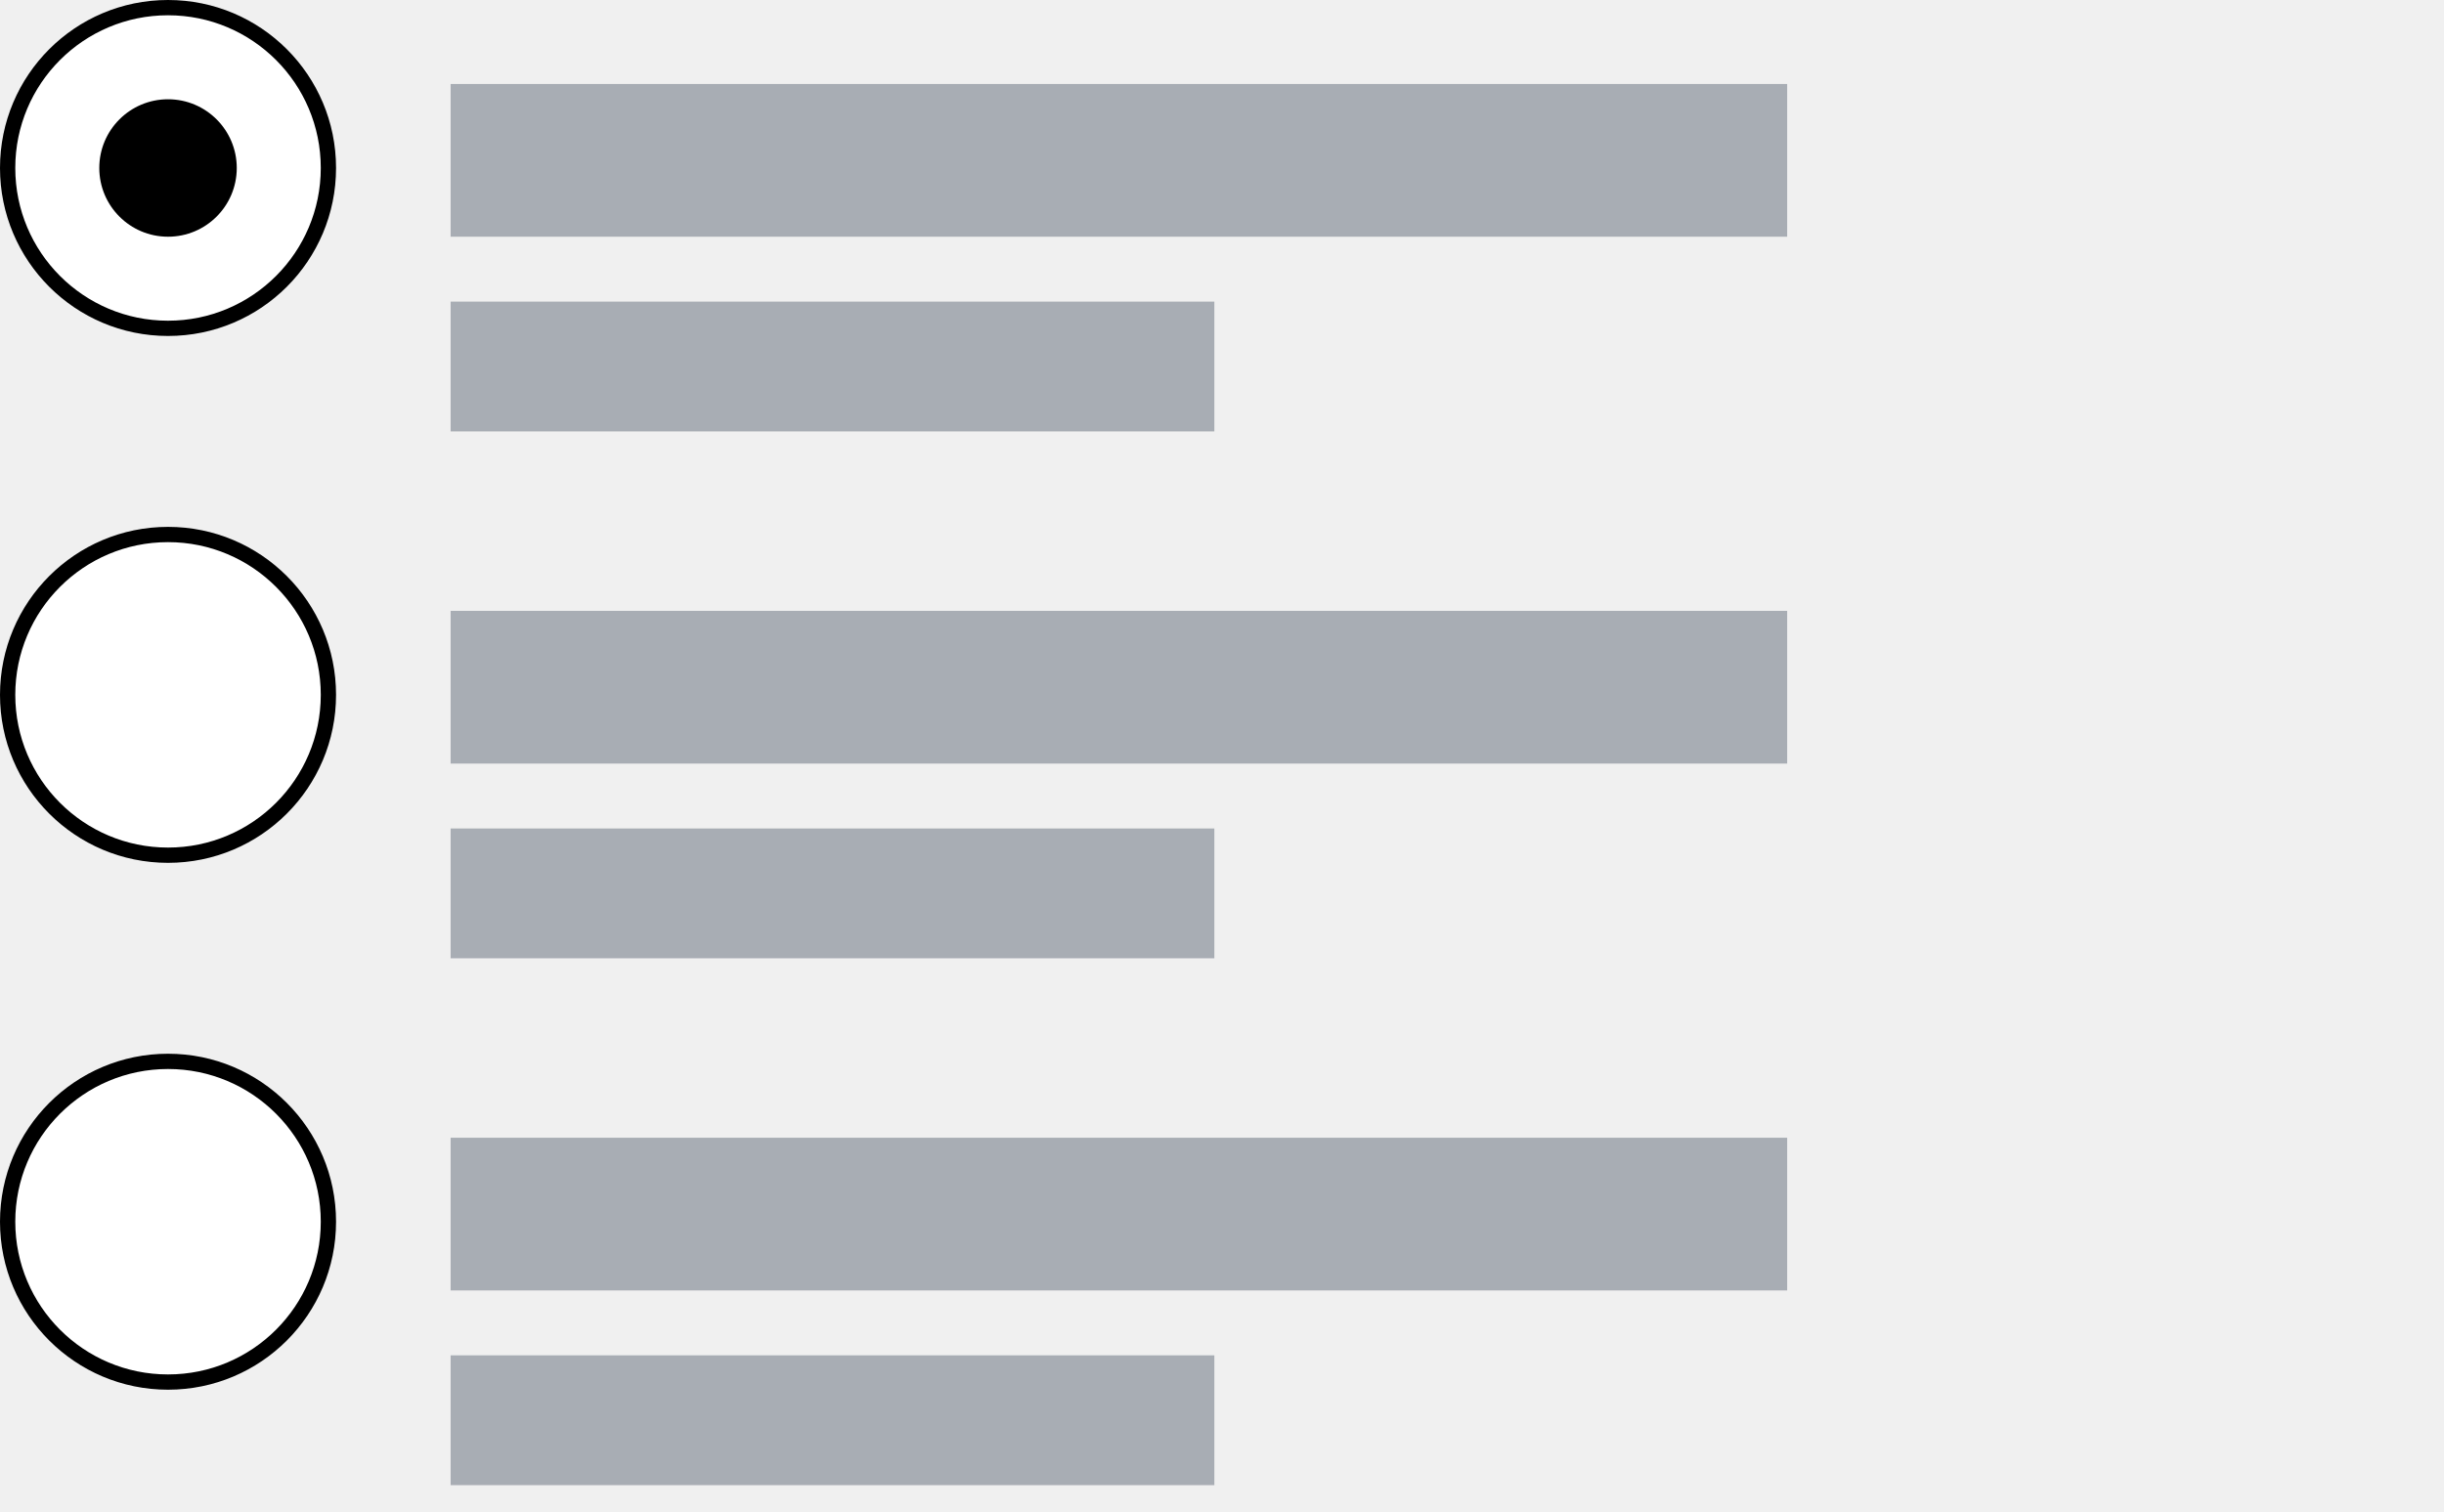
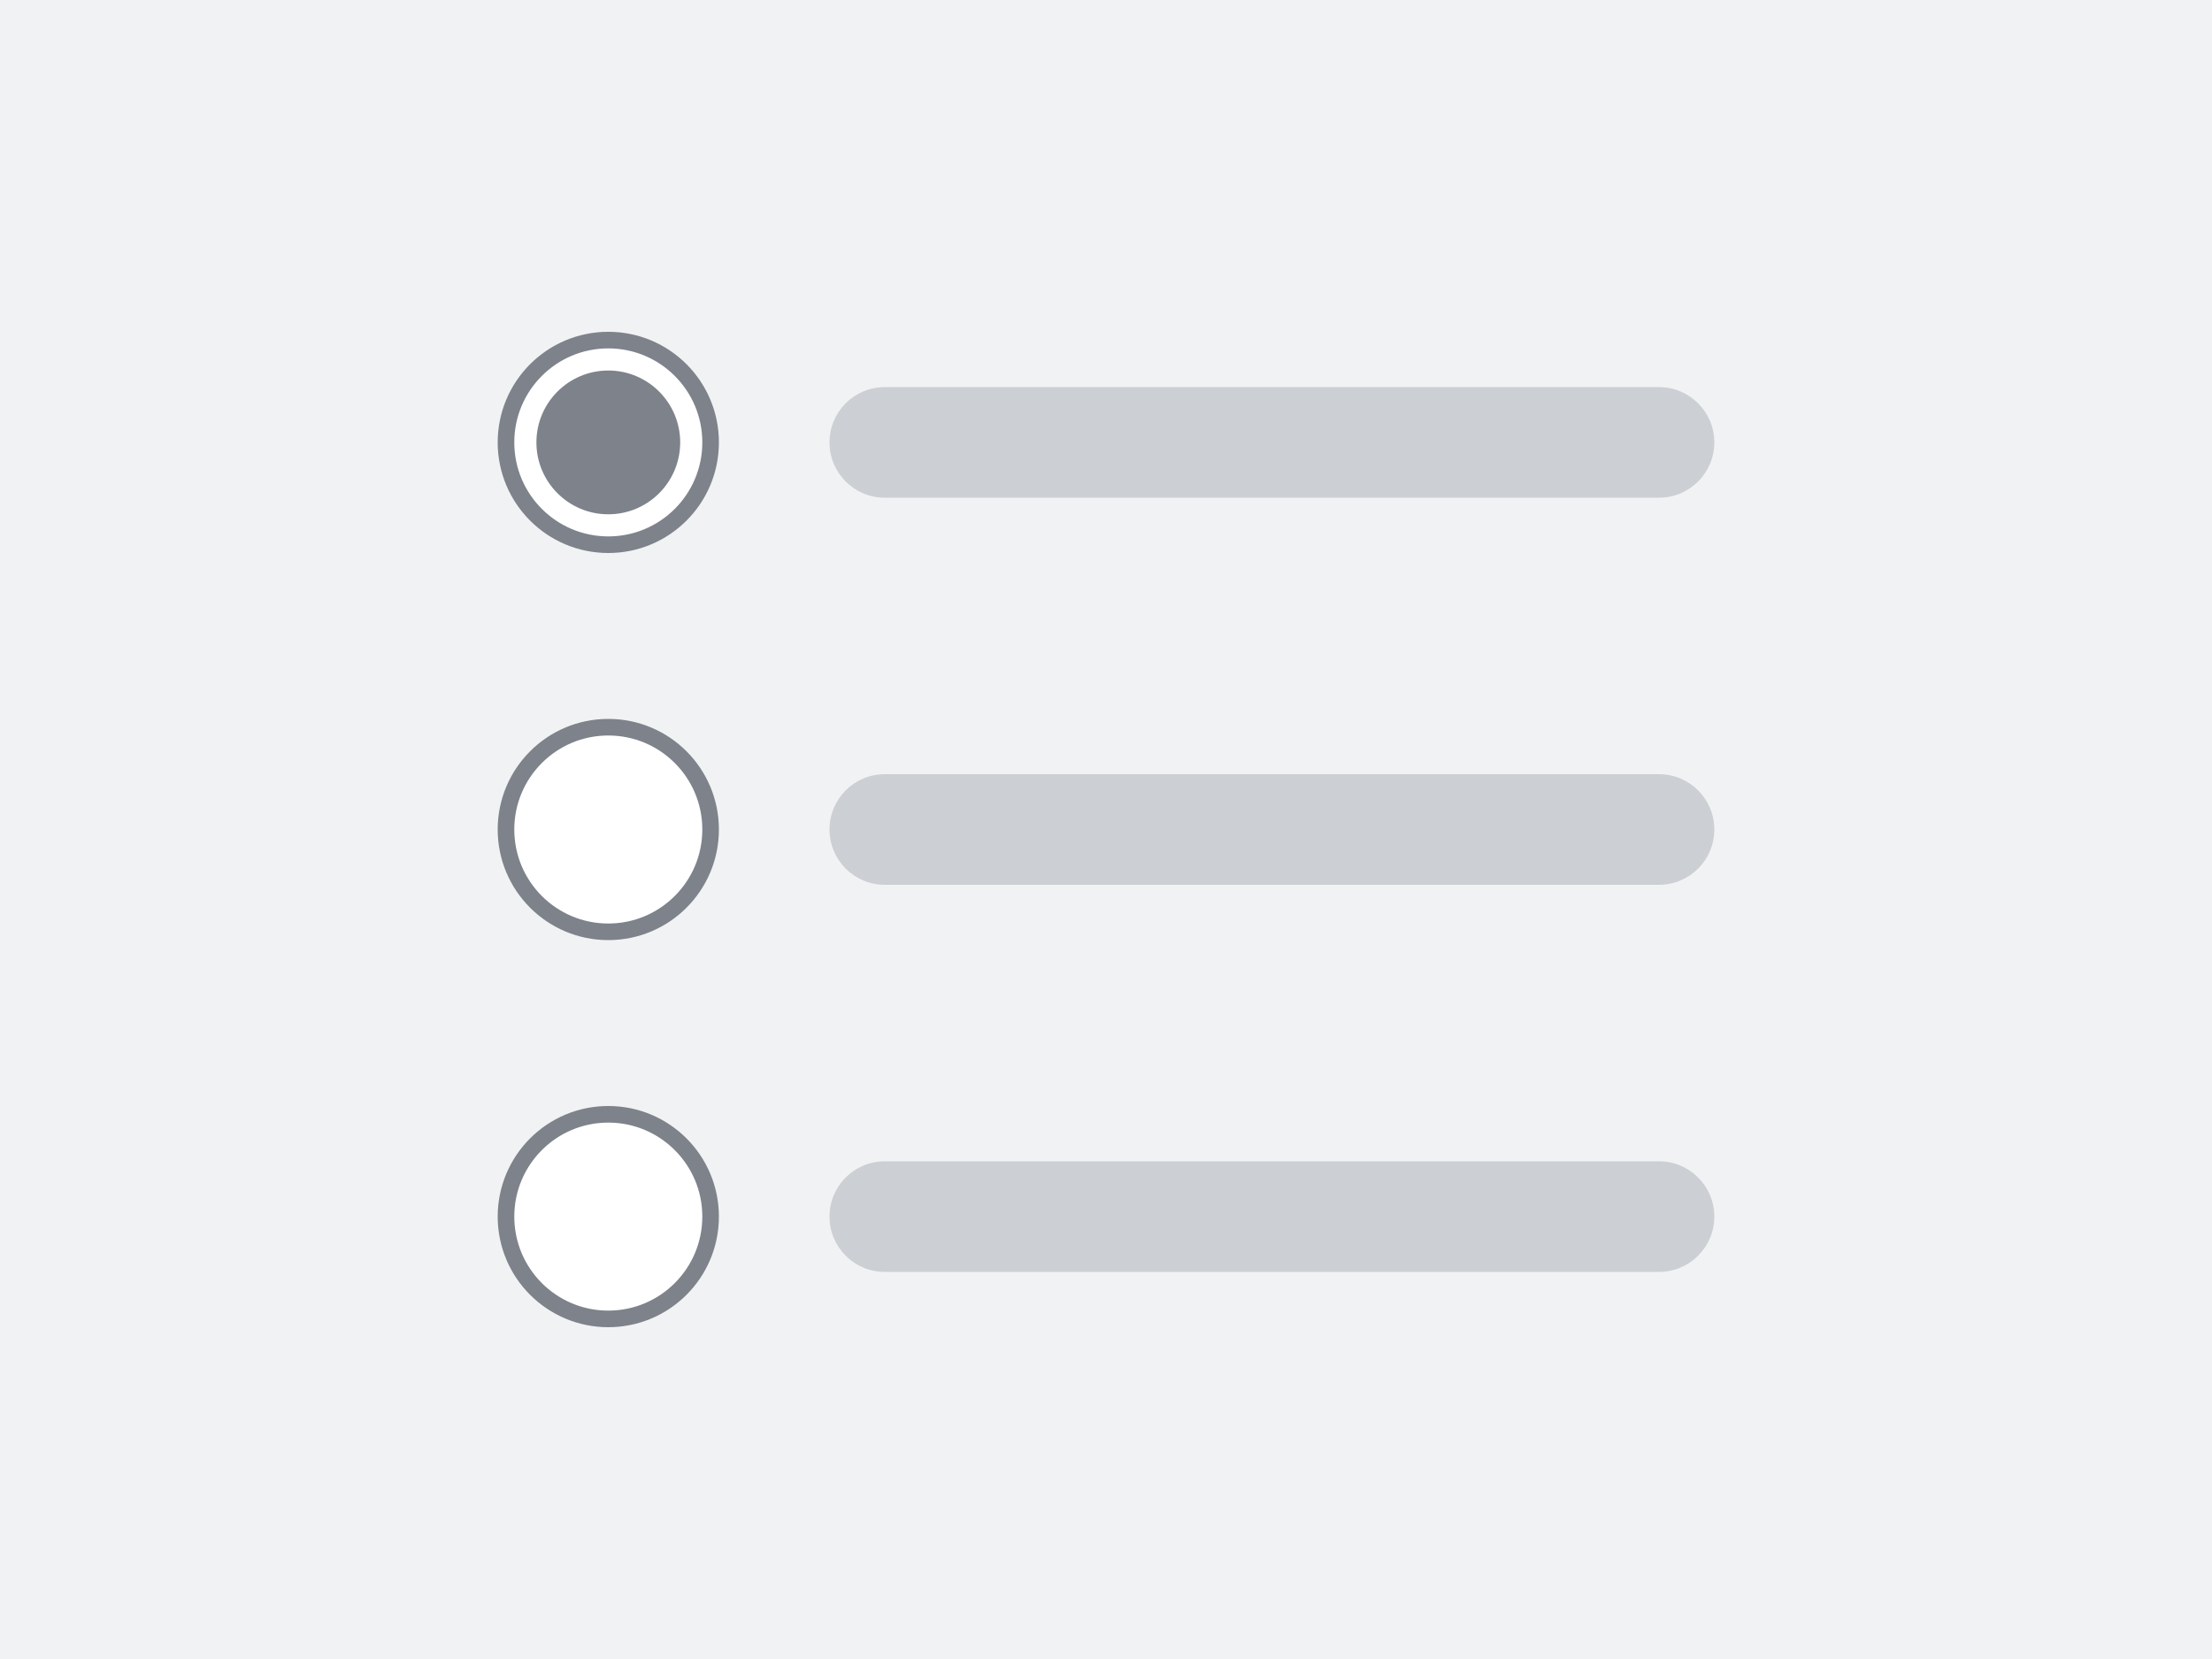
- <svg xmlns="http://www.w3.org/2000/svg" width="320" height="198" viewBox="0 0 320 198" fill="none">
-   <rect x="1" y="1" width="42" height="42" rx="21" fill="white" />
-   <circle cx="22" cy="22" r="9" fill="black" />
-   <rect x="1" y="1" width="42" height="42" rx="21" stroke="black" stroke-width="2" />
-   <rect x="59" y="11" width="175" height="20" fill="#A8ADB4" />
-   <rect x="59" y="39.5" width="100" height="17" fill="#A8ADB4" />
-   <rect x="1" y="70" width="42" height="42" rx="21" fill="white" />
-   <rect x="1" y="70" width="42" height="42" rx="21" stroke="black" stroke-width="2" />
-   <rect x="59" y="80" width="175" height="20" fill="#A8ADB4" />
-   <rect x="59" y="108.5" width="100" height="17" fill="#A8ADB4" />
-   <rect x="1" y="139" width="42" height="42" rx="21" fill="white" />
-   <rect x="1" y="139" width="42" height="42" rx="21" stroke="black" stroke-width="2" />
-   <rect x="59" y="149" width="175" height="20" fill="#A8ADB4" />
-   <rect x="59" y="177.5" width="100" height="17" fill="#A8ADB4" />
+ <svg xmlns="http://www.w3.org/2000/svg" width="400" height="300" viewBox="0 0 400 300" fill="none">
+   <rect width="400" height="300" fill="#F1F2F3" />
+   <rect x="91.5" y="61.5" width="37" height="37" rx="18.5" fill="white" />
+   <rect x="97" y="67" width="26" height="26" rx="13" fill="#7D828B" />
+   <rect x="91.5" y="61.5" width="37" height="37" rx="18.5" stroke="#7D828B" stroke-width="3" />
+   <rect x="91.5" y="131.5" width="37" height="37" rx="18.5" fill="white" />
+   <rect x="91.5" y="131.5" width="37" height="37" rx="18.5" stroke="#7D828B" stroke-width="3" />
+   <rect x="91.5" y="201.5" width="37" height="37" rx="18.5" fill="white" />
+   <rect x="91.5" y="201.5" width="37" height="37" rx="18.5" stroke="#7D828B" stroke-width="3" />
+   <rect x="150" y="70" width="160" height="20" rx="10" fill="#A8ADB4" fill-opacity="0.5" />
+   <rect x="150" y="140" width="160" height="20" rx="10" fill="#A8ADB4" fill-opacity="0.5" />
+   <rect x="150" y="210" width="160" height="20" rx="10" fill="#A8ADB4" fill-opacity="0.5" />
</svg>
